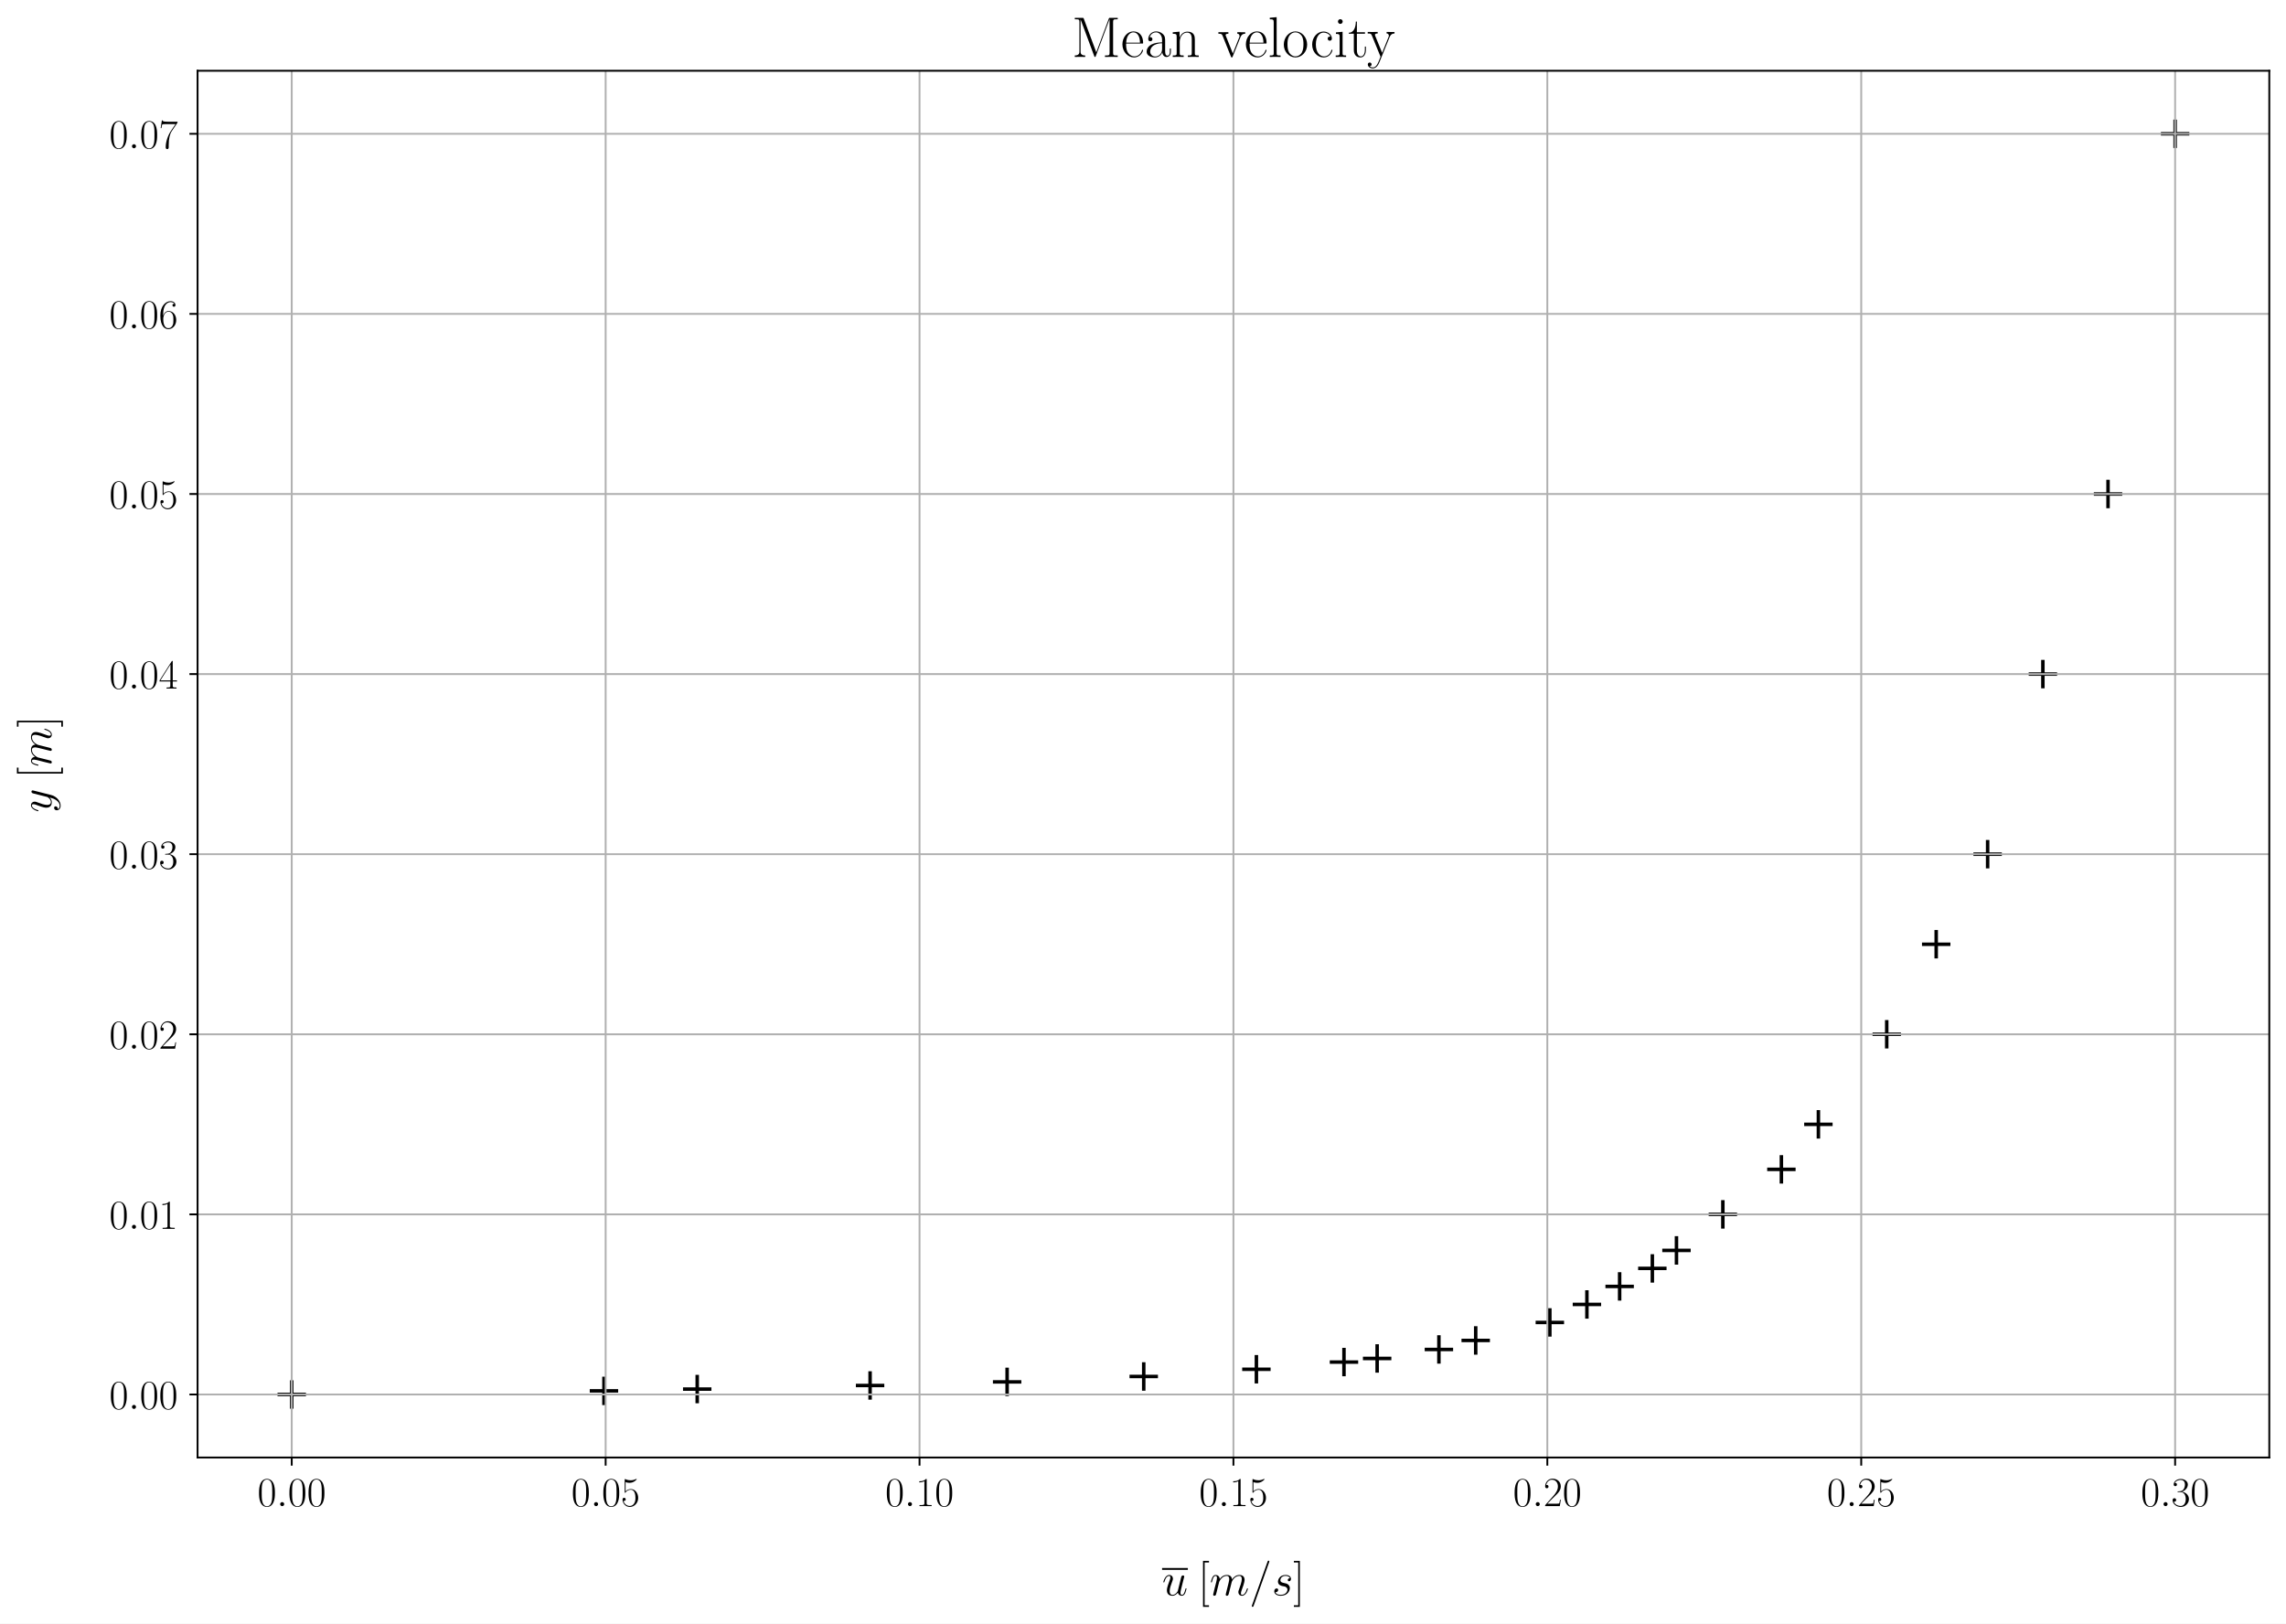
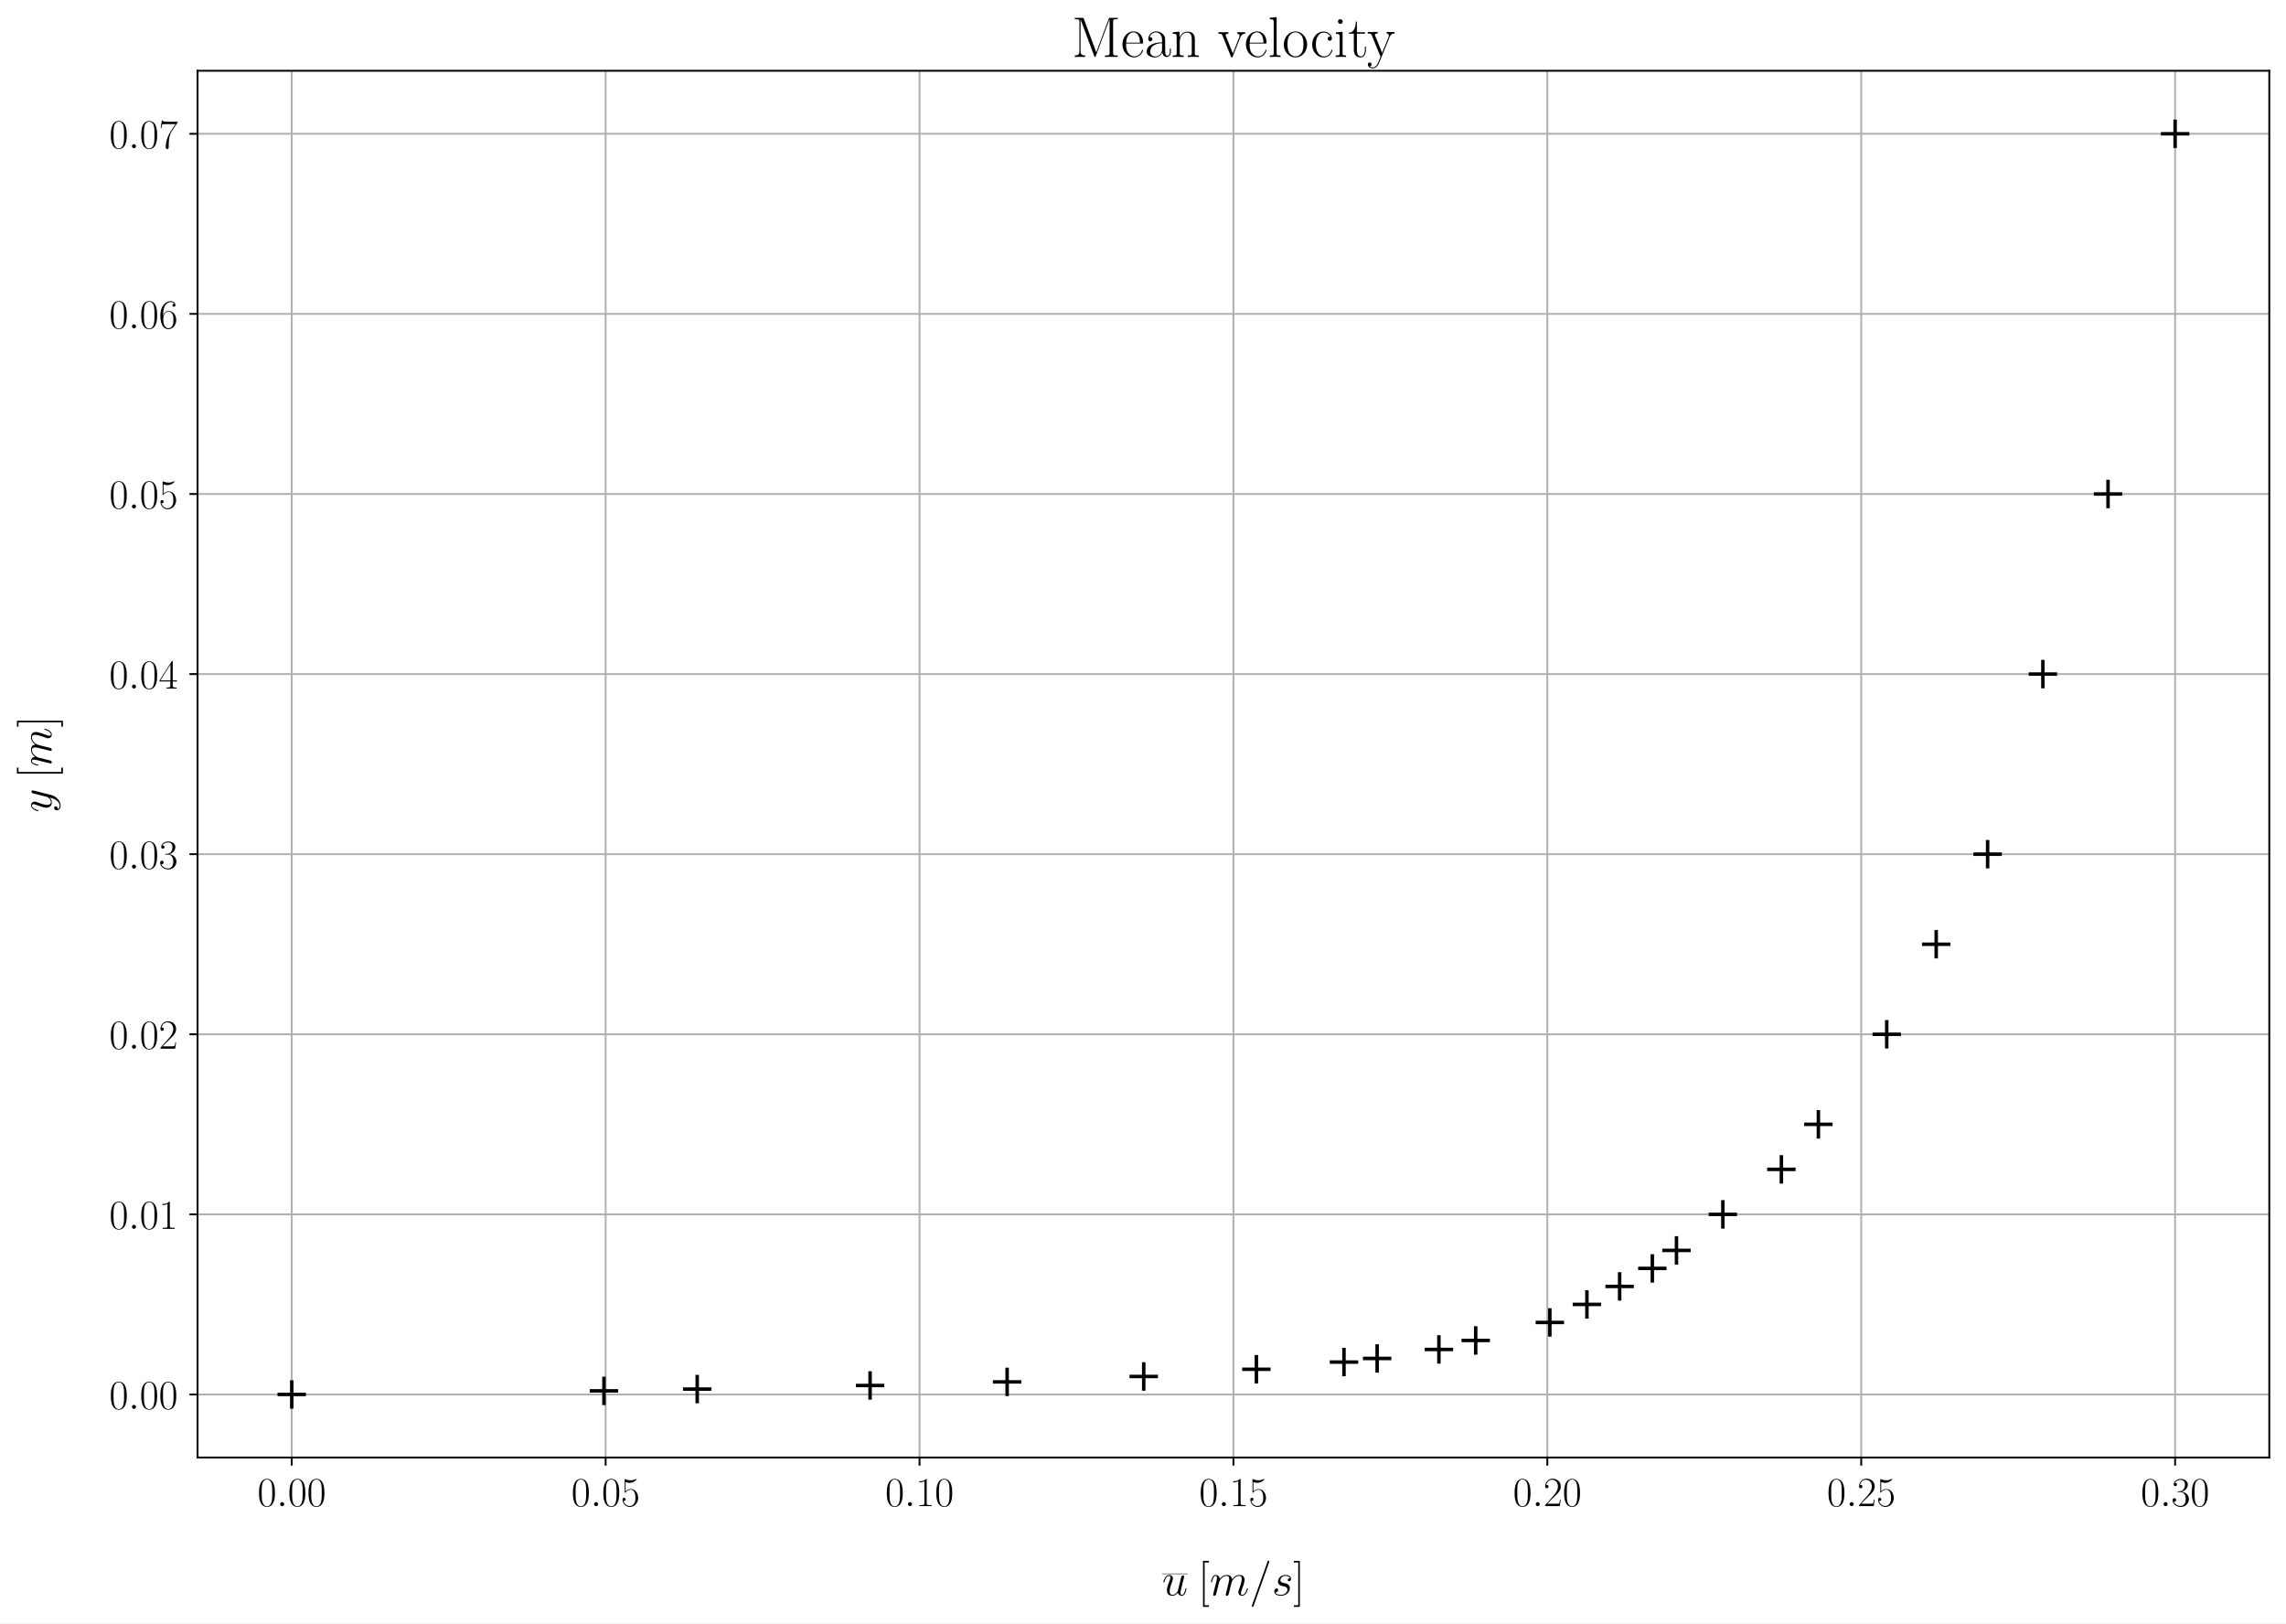
<svg xmlns="http://www.w3.org/2000/svg" xmlns:xlink="http://www.w3.org/1999/xlink" width="985.141pt" height="699.663pt" viewBox="0 0 985.141 699.663" version="1.1">
  <defs>
    <style type="text/css">*{stroke-linejoin: round; stroke-linecap: butt}</style>
  </defs>
  <g id="figure_1">
    <g id="patch_1">
      <path d="M 0 699.663  L 985.141 699.663  L 985.141 0  L 0 0  z " style="fill: #ffffff" />
    </g>
    <g id="axes_1">
      <g id="patch_2">
        <path d="M 85.141 628.096  L 977.941 628.096  L 977.941 30.496  L 85.141 30.496  z " style="fill: #ffffff" />
      </g>
-       <g id="PathCollection_1">
-         <defs>
-           <path id="me5a46e0481" d="M -6.124 0  L 6.124 0  M 0 6.124  L 0 -6.124  " style="stroke: #000000; stroke-width: 1.5" />
-         </defs>
-         <g clip-path="url(#pc923a6fde2)">
-           <use xlink:href="#me5a46e0481" x="125.723" y="600.933" style="stroke: #000000; stroke-width: 1.5" />
-           <use xlink:href="#me5a46e0481" x="260.273" y="599.38" style="stroke: #000000; stroke-width: 1.5" />
-           <use xlink:href="#me5a46e0481" x="300.464" y="598.604" style="stroke: #000000; stroke-width: 1.5" />
-           <use xlink:href="#me5a46e0481" x="374.96" y="597.052" style="stroke: #000000; stroke-width: 1.5" />
-           <use xlink:href="#me5a46e0481" x="434.014" y="595.5" style="stroke: #000000; stroke-width: 1.5" />
-           <use xlink:href="#me5a46e0481" x="492.886" y="593.172" style="stroke: #000000; stroke-width: 1.5" />
-           <use xlink:href="#me5a46e0481" x="541.438" y="590.067" style="stroke: #000000; stroke-width: 1.5" />
-           <use xlink:href="#me5a46e0481" x="579.178" y="586.963" style="stroke: #000000; stroke-width: 1.5" />
-           <use xlink:href="#me5a46e0481" x="593.475" y="585.411" style="stroke: #000000; stroke-width: 1.5" />
-           <use xlink:href="#me5a46e0481" x="620.089" y="581.53" style="stroke: #000000; stroke-width: 1.5" />
-           <use xlink:href="#me5a46e0481" x="635.947" y="577.649" style="stroke: #000000; stroke-width: 1.5" />
-           <use xlink:href="#me5a46e0481" x="667.898" y="569.888" style="stroke: #000000; stroke-width: 1.5" />
-           <use xlink:href="#me5a46e0481" x="683.873" y="562.127" style="stroke: #000000; stroke-width: 1.5" />
-           <use xlink:href="#me5a46e0481" x="697.974" y="554.366" style="stroke: #000000; stroke-width: 1.5" />
-           <use xlink:href="#me5a46e0481" x="712.069" y="546.605" style="stroke: #000000; stroke-width: 1.5" />
-           <use xlink:href="#me5a46e0481" x="722.472" y="538.844" style="stroke: #000000; stroke-width: 1.5" />
-           <use xlink:href="#me5a46e0481" x="742.458" y="523.322" style="stroke: #000000; stroke-width: 1.5" />
-           <use xlink:href="#me5a46e0481" x="767.682" y="503.92" style="stroke: #000000; stroke-width: 1.5" />
-           <use xlink:href="#me5a46e0481" x="783.627" y="484.517" style="stroke: #000000; stroke-width: 1.5" />
-           <use xlink:href="#me5a46e0481" x="813.078" y="445.712" style="stroke: #000000; stroke-width: 1.5" />
-           <use xlink:href="#me5a46e0481" x="834.396" y="406.907" style="stroke: #000000; stroke-width: 1.5" />
-           <use xlink:href="#me5a46e0481" x="856.56" y="368.101" style="stroke: #000000; stroke-width: 1.5" />
-           <use xlink:href="#me5a46e0481" x="880.372" y="290.491" style="stroke: #000000; stroke-width: 1.5" />
-           <use xlink:href="#me5a46e0481" x="908.446" y="212.881" style="stroke: #000000; stroke-width: 1.5" />
-           <use xlink:href="#me5a46e0481" x="937.359" y="57.66" style="stroke: #000000; stroke-width: 1.5" />
-         </g>
-       </g>
      <g id="matplotlib.axis_1">
        <g id="xtick_1">
          <g id="line2d_1">
-             <path d="M 125.723 628.096  L 125.723 30.496  " clip-path="url(#pc923a6fde2)" style="fill: none; stroke: #b0b0b0; stroke-width: 0.8; stroke-linecap: square" />
+             <path d="M 125.723 628.096  L 125.723 30.496  " clip-path="url(#p065987626f)" style="fill: none; stroke: #b0b0b0; stroke-width: 0.8; stroke-linecap: square" />
          </g>
          <g id="line2d_2">
            <defs>
-               <path id="m38d7bb2ec4" d="M 0 0  L 0 3.5  " style="stroke: #000000; stroke-width: 0.8" />
+               <path id="m89c6af3027" d="M 0 0  L 0 3.5  " style="stroke: #000000; stroke-width: 0.8" />
            </defs>
            <g>
-               <use xlink:href="#m38d7bb2ec4" x="125.723" y="628.096" style="stroke: #000000; stroke-width: 0.8" />
+               <use xlink:href="#m89c6af3027" x="125.723" y="628.096" style="stroke: #000000; stroke-width: 0.8" />
            </g>
          </g>
          <g id="text_1">
            <g transform="translate(110.9477 649.0496) scale(0.18 -0.18)">
              <defs>
                <path id="CMR17-30" d="M 2688 2025  C 2688 2416 2682 3080 2413 3591  C 2176 4039 1798 4198 1466 4198  C 1158 4198 768 4058 525 3597  C 269 3118 243 2524 243 2025  C 243 1661 250 1106 448 619  C 723 -39 1216 -128 1466 -128  C 1760 -128 2208 -7 2470 600  C 2662 1042 2688 1559 2688 2025  z M 1466 -26  C 1056 -26 813 325 723 812  C 653 1188 653 1738 653 2096  C 653 2588 653 2997 736 3387  C 858 3929 1216 4096 1466 4096  C 1728 4096 2067 3923 2189 3400  C 2272 3036 2278 2607 2278 2096  C 2278 1680 2278 1169 2202 792  C 2067 95 1690 -26 1466 -26  z " transform="scale(0.015625)" />
                <path id="CMMI12-3a" d="M 1178 307  C 1178 492 1024 619 870 619  C 685 619 557 466 557 313  C 557 128 710 0 864 0  C 1050 0 1178 153 1178 307  z " transform="scale(0.015625)" />
              </defs>
              <use xlink:href="#CMR17-30" transform="scale(0.996264)" />
              <use xlink:href="#CMMI12-3a" transform="translate(45.69048 0) scale(0.996264)" />
              <use xlink:href="#CMR17-30" transform="translate(72.78765 0) scale(0.996264)" />
              <use xlink:href="#CMR17-30" transform="translate(118.4781 0) scale(0.996264)" />
            </g>
          </g>
        </g>
        <g id="xtick_2">
          <g id="line2d_3">
-             <path d="M 260.996 628.096  L 260.996 30.496  " clip-path="url(#pc923a6fde2)" style="fill: none; stroke: #b0b0b0; stroke-width: 0.8; stroke-linecap: square" />
+             <path d="M 260.996 628.096  L 260.996 30.496  " clip-path="url(#p065987626f)" style="fill: none; stroke: #b0b0b0; stroke-width: 0.8; stroke-linecap: square" />
          </g>
          <g id="line2d_4">
            <g>
-               <use xlink:href="#m38d7bb2ec4" x="260.996" y="628.096" style="stroke: #000000; stroke-width: 0.8" />
+               <use xlink:href="#m89c6af3027" x="260.996" y="628.096" style="stroke: #000000; stroke-width: 0.8" />
            </g>
          </g>
          <g id="text_2">
            <g transform="translate(246.2204 649.0496) scale(0.18 -0.18)">
              <defs>
                <path id="CMR17-35" d="M 730 3692  C 794 3666 1056 3584 1325 3584  C 1920 3584 2246 3911 2432 4100  C 2432 4157 2432 4192 2394 4192  C 2387 4192 2374 4192 2323 4163  C 2099 4058 1837 3973 1517 3973  C 1325 3973 1037 3999 723 4139  C 653 4171 640 4171 634 4171  C 602 4171 595 4164 595 4037  L 595 2203  C 595 2089 595 2057 659 2057  C 691 2057 704 2070 736 2114  C 941 2401 1222 2522 1542 2522  C 1766 2522 2246 2382 2246 1289  C 2246 1085 2246 715 2054 421  C 1894 159 1645 25 1370 25  C 947 25 518 320 403 814  C 429 807 480 795 506 795  C 589 795 749 840 749 1038  C 749 1210 627 1280 506 1280  C 358 1280 262 1190 262 1011  C 262 454 704 -128 1382 -128  C 2042 -128 2669 440 2669 1264  C 2669 2030 2170 2624 1549 2624  C 1222 2624 947 2503 730 2274  L 730 3692  z " transform="scale(0.015625)" />
              </defs>
              <use xlink:href="#CMR17-30" transform="scale(0.996264)" />
              <use xlink:href="#CMMI12-3a" transform="translate(45.69048 0) scale(0.996264)" />
              <use xlink:href="#CMR17-30" transform="translate(72.78765 0) scale(0.996264)" />
              <use xlink:href="#CMR17-35" transform="translate(118.4781 0) scale(0.996264)" />
            </g>
          </g>
        </g>
        <g id="xtick_3">
          <g id="line2d_5">
-             <path d="M 396.268 628.096  L 396.268 30.496  " clip-path="url(#pc923a6fde2)" style="fill: none; stroke: #b0b0b0; stroke-width: 0.8; stroke-linecap: square" />
+             <path d="M 396.268 628.096  L 396.268 30.496  " clip-path="url(#p065987626f)" style="fill: none; stroke: #b0b0b0; stroke-width: 0.8; stroke-linecap: square" />
          </g>
          <g id="line2d_6">
            <g>
-               <use xlink:href="#m38d7bb2ec4" x="396.268" y="628.096" style="stroke: #000000; stroke-width: 0.8" />
+               <use xlink:href="#m89c6af3027" x="396.268" y="628.096" style="stroke: #000000; stroke-width: 0.8" />
            </g>
          </g>
          <g id="text_3">
            <g transform="translate(381.4931 649.0496) scale(0.18 -0.18)">
              <defs>
                <path id="CMR17-31" d="M 1702 4058  C 1702 4192 1696 4192 1606 4192  C 1357 3916 979 3827 621 3827  C 602 3827 570 3827 563 3808  C 557 3795 557 3782 557 3648  C 755 3648 1088 3686 1344 3839  L 1344 461  C 1344 236 1331 160 781 160  L 589 160  L 589 0  C 896 0 1216 0 1523 0  C 1830 0 2150 0 2458 0  L 2458 160  L 2266 160  C 1715 160 1702 230 1702 458  L 1702 4058  z " transform="scale(0.015625)" />
              </defs>
              <use xlink:href="#CMR17-30" transform="scale(0.996264)" />
              <use xlink:href="#CMMI12-3a" transform="translate(45.69048 0) scale(0.996264)" />
              <use xlink:href="#CMR17-31" transform="translate(72.78765 0) scale(0.996264)" />
              <use xlink:href="#CMR17-30" transform="translate(118.4781 0) scale(0.996264)" />
            </g>
          </g>
        </g>
        <g id="xtick_4">
          <g id="line2d_7">
-             <path d="M 531.541 628.096  L 531.541 30.496  " clip-path="url(#pc923a6fde2)" style="fill: none; stroke: #b0b0b0; stroke-width: 0.8; stroke-linecap: square" />
+             <path d="M 531.541 628.096  L 531.541 30.496  " clip-path="url(#p065987626f)" style="fill: none; stroke: #b0b0b0; stroke-width: 0.8; stroke-linecap: square" />
          </g>
          <g id="line2d_8">
            <g>
-               <use xlink:href="#m38d7bb2ec4" x="531.541" y="628.096" style="stroke: #000000; stroke-width: 0.8" />
+               <use xlink:href="#m89c6af3027" x="531.541" y="628.096" style="stroke: #000000; stroke-width: 0.8" />
            </g>
          </g>
          <g id="text_4">
            <g transform="translate(516.7658 649.0496) scale(0.18 -0.18)">
              <use xlink:href="#CMR17-30" transform="scale(0.996264)" />
              <use xlink:href="#CMMI12-3a" transform="translate(45.69048 0) scale(0.996264)" />
              <use xlink:href="#CMR17-31" transform="translate(72.78765 0) scale(0.996264)" />
              <use xlink:href="#CMR17-35" transform="translate(118.4781 0) scale(0.996264)" />
            </g>
          </g>
        </g>
        <g id="xtick_5">
          <g id="line2d_9">
-             <path d="M 666.814 628.096  L 666.814 30.496  " clip-path="url(#pc923a6fde2)" style="fill: none; stroke: #b0b0b0; stroke-width: 0.8; stroke-linecap: square" />
+             <path d="M 666.814 628.096  L 666.814 30.496  " clip-path="url(#p065987626f)" style="fill: none; stroke: #b0b0b0; stroke-width: 0.8; stroke-linecap: square" />
          </g>
          <g id="line2d_10">
            <g>
-               <use xlink:href="#m38d7bb2ec4" x="666.814" y="628.096" style="stroke: #000000; stroke-width: 0.8" />
+               <use xlink:href="#m89c6af3027" x="666.814" y="628.096" style="stroke: #000000; stroke-width: 0.8" />
            </g>
          </g>
          <g id="text_5">
            <g transform="translate(652.0386 649.0496) scale(0.18 -0.18)">
              <defs>
                <path id="CMR17-32" d="M 2669 989  L 2554 989  C 2490 536 2438 459 2413 420  C 2381 369 1920 369 1830 369  L 602 369  C 832 619 1280 1072 1824 1597  C 2214 1967 2669 2402 2669 3035  C 2669 3790 2067 4224 1395 4224  C 691 4224 262 3604 262 3030  C 262 2780 448 2748 525 2748  C 589 2748 781 2787 781 3010  C 781 3207 614 3264 525 3264  C 486 3264 448 3258 422 3245  C 544 3790 915 4058 1306 4058  C 1862 4058 2227 3617 2227 3035  C 2227 2479 1901 2000 1536 1584  L 262 146  L 262 0  L 2515 0  L 2669 989  z " transform="scale(0.015625)" />
              </defs>
              <use xlink:href="#CMR17-30" transform="scale(0.996264)" />
              <use xlink:href="#CMMI12-3a" transform="translate(45.69048 0) scale(0.996264)" />
              <use xlink:href="#CMR17-32" transform="translate(72.78765 0) scale(0.996264)" />
              <use xlink:href="#CMR17-30" transform="translate(118.4781 0) scale(0.996264)" />
            </g>
          </g>
        </g>
        <g id="xtick_6">
          <g id="line2d_11">
-             <path d="M 802.086 628.096  L 802.086 30.496  " clip-path="url(#pc923a6fde2)" style="fill: none; stroke: #b0b0b0; stroke-width: 0.8; stroke-linecap: square" />
+             <path d="M 802.086 628.096  L 802.086 30.496  " clip-path="url(#p065987626f)" style="fill: none; stroke: #b0b0b0; stroke-width: 0.8; stroke-linecap: square" />
          </g>
          <g id="line2d_12">
            <g>
-               <use xlink:href="#m38d7bb2ec4" x="802.086" y="628.096" style="stroke: #000000; stroke-width: 0.8" />
+               <use xlink:href="#m89c6af3027" x="802.086" y="628.096" style="stroke: #000000; stroke-width: 0.8" />
            </g>
          </g>
          <g id="text_6">
            <g transform="translate(787.3113 649.0496) scale(0.18 -0.18)">
              <use xlink:href="#CMR17-30" transform="scale(0.996264)" />
              <use xlink:href="#CMMI12-3a" transform="translate(45.69048 0) scale(0.996264)" />
              <use xlink:href="#CMR17-32" transform="translate(72.78765 0) scale(0.996264)" />
              <use xlink:href="#CMR17-35" transform="translate(118.4781 0) scale(0.996264)" />
            </g>
          </g>
        </g>
        <g id="xtick_7">
          <g id="line2d_13">
-             <path d="M 937.359 628.096  L 937.359 30.496  " clip-path="url(#pc923a6fde2)" style="fill: none; stroke: #b0b0b0; stroke-width: 0.8; stroke-linecap: square" />
+             <path d="M 937.359 628.096  L 937.359 30.496  " clip-path="url(#p065987626f)" style="fill: none; stroke: #b0b0b0; stroke-width: 0.8; stroke-linecap: square" />
          </g>
          <g id="line2d_14">
            <g>
-               <use xlink:href="#m38d7bb2ec4" x="937.359" y="628.096" style="stroke: #000000; stroke-width: 0.8" />
+               <use xlink:href="#m89c6af3027" x="937.359" y="628.096" style="stroke: #000000; stroke-width: 0.8" />
            </g>
          </g>
          <g id="text_7">
            <g transform="translate(922.584 649.0496) scale(0.18 -0.18)">
              <defs>
                <path id="CMR17-33" d="M 1414 2157  C 1984 2157 2234 1662 2234 1090  C 2234 320 1824 25 1453 25  C 1114 25 563 194 390 693  C 422 680 454 680 486 680  C 640 680 755 782 755 948  C 755 1133 614 1216 486 1216  C 378 1216 211 1165 211 926  C 211 335 787 -128 1466 -128  C 2176 -128 2720 430 2720 1085  C 2720 1707 2208 2157 1600 2227  C 2086 2328 2554 2756 2554 3329  C 2554 3820 2048 4179 1472 4179  C 890 4179 378 3829 378 3329  C 378 3110 544 3072 627 3072  C 762 3072 877 3155 877 3321  C 877 3486 762 3569 627 3569  C 602 3569 570 3569 544 3557  C 730 3959 1235 4032 1459 4032  C 1683 4032 2106 3925 2106 3320  C 2106 3143 2080 2828 1862 2550  C 1670 2304 1453 2304 1242 2284  C 1210 2284 1062 2269 1037 2269  C 992 2263 966 2257 966 2208  C 966 2163 973 2157 1101 2157  L 1414 2157  z " transform="scale(0.015625)" />
              </defs>
              <use xlink:href="#CMR17-30" transform="scale(0.996264)" />
              <use xlink:href="#CMMI12-3a" transform="translate(45.69048 0) scale(0.996264)" />
              <use xlink:href="#CMR17-33" transform="translate(72.78765 0) scale(0.996264)" />
              <use xlink:href="#CMR17-30" transform="translate(118.4781 0) scale(0.996264)" />
            </g>
          </g>
        </g>
        <g id="text_8">
          <g transform="translate(500.7957 687.4816) scale(0.2 -0.2)">
            <defs>
              <path id="CMMI12-75" d="M 2182 370  C 2266 13 2573 -64 2726 -64  C 2931 -64 3085 70 3187 287  C 3296 517 3379 894 3379 913  C 3379 945 3354 971 3315 971  C 3258 971 3251 939 3226 843  C 3110 402 2995 64 2739 64  C 2547 64 2547 275 2547 358  C 2547 505 2566 568 2630 837  C 2675 1009 2720 1181 2758 1360  L 3021 2401  C 3066 2561 3066 2574 3066 2593  C 3066 2689 2989 2753 2893 2753  C 2707 2753 2662 2593 2624 2433  C 2560 2184 2214 811 2170 588  C 2163 588 1914 64 1446 64  C 1114 64 1050 351 1050 588  C 1050 952 1229 1462 1395 1890  C 1472 2095 1504 2178 1504 2305  C 1504 2580 1306 2816 998 2816  C 410 2816 173 1890 173 1839  C 173 1814 198 1782 243 1782  C 301 1782 307 1807 333 1896  C 486 2441 736 2682 979 2682  C 1043 2682 1146 2682 1146 2478  C 1146 2312 1075 2127 979 1884  C 698 1124 666 881 666 690  C 666 38 1158 -64 1421 -64  C 1830 -64 2054 217 2182 370  z " transform="scale(0.015625)" />
              <path id="CMR17-5b" d="M 1504 -1600  L 1504 -1377  L 902 -1377  L 902 4544  L 1504 4544  L 1504 4767  L 678 4767  L 678 -1600  L 1504 -1600  z " transform="scale(0.015625)" />
              <path id="CMMI12-6d" d="M 1318 1871  C 1331 1910 1491 2229 1728 2433  C 1894 2586 2112 2689 2362 2689  C 2618 2689 2707 2497 2707 2242  C 2707 2203 2707 2076 2630 1775  L 2470 1118  C 2419 926 2298 453 2285 383  C 2259 287 2221 121 2221 96  C 2221 6 2291 -64 2387 -64  C 2579 -64 2611 83 2669 313  L 3053 1839  C 3066 1890 3398 2689 4102 2689  C 4358 2689 4448 2497 4448 2242  C 4448 1884 4198 1188 4058 805  C 4000 651 3968 568 3968 453  C 3968 166 4166 -64 4474 -64  C 5069 -64 5293 875 5293 913  C 5293 945 5267 971 5229 971  C 5171 971 5165 952 5133 843  C 4986 332 4749 64 4493 64  C 4429 64 4326 64 4326 269  C 4326 436 4403 640 4429 710  C 4544 1018 4832 1773 4832 2145  C 4832 2528 4608 2816 4122 2816  C 3693 2816 3347 2574 3091 2197  C 3072 2542 2861 2816 2381 2816  C 1811 2816 1510 2415 1395 2255  C 1376 2618 1114 2816 832 2816  C 646 2816 499 2727 378 2484  C 262 2254 173 1865 173 1839  C 173 1814 198 1782 243 1782  C 294 1782 301 1788 339 1935  C 435 2312 557 2689 813 2689  C 960 2689 1011 2586 1011 2395  C 1011 2254 947 2005 902 1807  L 723 1118  C 698 996 627 709 595 594  C 550 428 480 128 480 96  C 480 6 550 -64 646 -64  C 723 -64 813 -26 864 70  C 877 102 934 326 966 453  L 1107 1028  L 1318 1871  z " transform="scale(0.015625)" />
              <path id="CMMI12-3d" d="M 2746 4562  C 2746 4569 2784 4666 2784 4678  C 2784 4755 2720 4800 2669 4800  C 2637 4800 2579 4800 2528 4659  L 384 -1363  C 384 -1370 346 -1465 346 -1478  C 346 -1555 410 -1600 461 -1600  C 499 -1600 557 -1593 602 -1459  L 2746 4562  z " transform="scale(0.015625)" />
              <path id="CMMI12-73" d="M 1459 1280  C 1568 1261 1741 1223 1779 1216  C 1862 1192 2150 1090 2150 783  C 2150 586 1971 70 1229 70  C 1094 70 614 70 486 436  C 742 404 870 603 870 745  C 870 880 781 950 653 950  C 512 950 326 841 326 552  C 326 173 710 -64 1222 -64  C 2195 -64 2483 651 2483 984  C 2483 1079 2483 1258 2278 1462  C 2118 1616 1965 1648 1619 1718  C 1446 1756 1171 1814 1171 2101  C 1171 2229 1286 2689 1894 2689  C 2163 2689 2426 2589 2490 2368  C 2208 2368 2195 2125 2195 2119  C 2195 1984 2317 1946 2374 1946  C 2464 1946 2643 2015 2643 2281  C 2643 2545 2400 2816 1901 2816  C 1062 2816 838 2160 838 1899  C 838 1414 1312 1312 1459 1280  z " transform="scale(0.015625)" />
              <path id="CMR17-5d" d="M 915 4767  L 90 4767  L 90 4544  L 691 4544  L 691 -1377  L 90 -1377  L 90 -1600  L 915 -1600  L 915 4767  z " transform="scale(0.015625)" />
            </defs>
            <use xlink:href="#CMMI12-75" transform="scale(0.996264)" />
            <use xlink:href="#CMR17-5b" transform="translate(77.65954 0) scale(0.996264)" />
            <use xlink:href="#CMMI12-6d" transform="translate(102.5306 0) scale(0.996264)" />
            <use xlink:href="#CMMI12-3d" transform="translate(187.8578 0) scale(0.996264)" />
            <use xlink:href="#CMMI12-73" transform="translate(236.6327 0) scale(0.996264)" />
            <use xlink:href="#CMR17-5d" transform="translate(282.5828 0) scale(0.996264)" />
-             <path d="M 0 54.85  L 55.52 54.85  L 55.52 58.835  L 0 58.835  L 0 54.85  z " />
+             <path d="M 0 45.869  L 55.52 45.869  L 55.52 46.861  L 0 46.861  L 0 45.869  z " />
          </g>
        </g>
      </g>
      <g id="matplotlib.axis_2">
        <g id="ytick_1">
          <g id="line2d_15">
-             <path d="M 85.141 600.933  L 977.941 600.933  " clip-path="url(#pc923a6fde2)" style="fill: none; stroke: #b0b0b0; stroke-width: 0.8; stroke-linecap: square" />
+             <path d="M 85.141 600.933  L 977.941 600.933  " clip-path="url(#p065987626f)" style="fill: none; stroke: #b0b0b0; stroke-width: 0.8; stroke-linecap: square" />
          </g>
          <g id="line2d_16">
            <defs>
-               <path id="m503695d10f" d="M 0 0  L -3.5 0  " style="stroke: #000000; stroke-width: 0.8" />
+               <path id="m366c96a417" d="M 0 0  L -3.5 0  " style="stroke: #000000; stroke-width: 0.8" />
            </defs>
            <g>
-               <use xlink:href="#m503695d10f" x="85.141" y="600.933" style="stroke: #000000; stroke-width: 0.8" />
+               <use xlink:href="#m366c96a417" x="85.141" y="600.933" style="stroke: #000000; stroke-width: 0.8" />
            </g>
          </g>
          <g id="text_9">
            <g transform="translate(47.09067 607.1593) scale(0.18 -0.18)">
              <use xlink:href="#CMR17-30" transform="scale(0.996264)" />
              <use xlink:href="#CMMI12-3a" transform="translate(45.69048 0) scale(0.996264)" />
              <use xlink:href="#CMR17-30" transform="translate(72.78765 0) scale(0.996264)" />
              <use xlink:href="#CMR17-30" transform="translate(118.4781 0) scale(0.996264)" />
            </g>
          </g>
        </g>
        <g id="ytick_2">
          <g id="line2d_17">
-             <path d="M 85.141 523.322  L 977.941 523.322  " clip-path="url(#pc923a6fde2)" style="fill: none; stroke: #b0b0b0; stroke-width: 0.8; stroke-linecap: square" />
+             <path d="M 85.141 523.322  L 977.941 523.322  " clip-path="url(#p065987626f)" style="fill: none; stroke: #b0b0b0; stroke-width: 0.8; stroke-linecap: square" />
          </g>
          <g id="line2d_18">
            <g>
-               <use xlink:href="#m503695d10f" x="85.141" y="523.322" style="stroke: #000000; stroke-width: 0.8" />
+               <use xlink:href="#m366c96a417" x="85.141" y="523.322" style="stroke: #000000; stroke-width: 0.8" />
            </g>
          </g>
          <g id="text_10">
            <g transform="translate(47.09067 529.5489) scale(0.18 -0.18)">
              <use xlink:href="#CMR17-30" transform="scale(0.996264)" />
              <use xlink:href="#CMMI12-3a" transform="translate(45.69048 0) scale(0.996264)" />
              <use xlink:href="#CMR17-30" transform="translate(72.78765 0) scale(0.996264)" />
              <use xlink:href="#CMR17-31" transform="translate(118.4781 0) scale(0.996264)" />
            </g>
          </g>
        </g>
        <g id="ytick_3">
          <g id="line2d_19">
-             <path d="M 85.141 445.712  L 977.941 445.712  " clip-path="url(#pc923a6fde2)" style="fill: none; stroke: #b0b0b0; stroke-width: 0.8; stroke-linecap: square" />
+             <path d="M 85.141 445.712  L 977.941 445.712  " clip-path="url(#p065987626f)" style="fill: none; stroke: #b0b0b0; stroke-width: 0.8; stroke-linecap: square" />
          </g>
          <g id="line2d_20">
            <g>
-               <use xlink:href="#m503695d10f" x="85.141" y="445.712" style="stroke: #000000; stroke-width: 0.8" />
+               <use xlink:href="#m366c96a417" x="85.141" y="445.712" style="stroke: #000000; stroke-width: 0.8" />
            </g>
          </g>
          <g id="text_11">
            <g transform="translate(47.09067 451.9385) scale(0.18 -0.18)">
              <use xlink:href="#CMR17-30" transform="scale(0.996264)" />
              <use xlink:href="#CMMI12-3a" transform="translate(45.69048 0) scale(0.996264)" />
              <use xlink:href="#CMR17-30" transform="translate(72.78765 0) scale(0.996264)" />
              <use xlink:href="#CMR17-32" transform="translate(118.4781 0) scale(0.996264)" />
            </g>
          </g>
        </g>
        <g id="ytick_4">
          <g id="line2d_21">
-             <path d="M 85.141 368.101  L 977.941 368.101  " clip-path="url(#pc923a6fde2)" style="fill: none; stroke: #b0b0b0; stroke-width: 0.8; stroke-linecap: square" />
+             <path d="M 85.141 368.101  L 977.941 368.101  " clip-path="url(#p065987626f)" style="fill: none; stroke: #b0b0b0; stroke-width: 0.8; stroke-linecap: square" />
          </g>
          <g id="line2d_22">
            <g>
-               <use xlink:href="#m503695d10f" x="85.141" y="368.101" style="stroke: #000000; stroke-width: 0.8" />
+               <use xlink:href="#m366c96a417" x="85.141" y="368.101" style="stroke: #000000; stroke-width: 0.8" />
            </g>
          </g>
          <g id="text_12">
            <g transform="translate(47.09067 374.3281) scale(0.18 -0.18)">
              <use xlink:href="#CMR17-30" transform="scale(0.996264)" />
              <use xlink:href="#CMMI12-3a" transform="translate(45.69048 0) scale(0.996264)" />
              <use xlink:href="#CMR17-30" transform="translate(72.78765 0) scale(0.996264)" />
              <use xlink:href="#CMR17-33" transform="translate(118.4781 0) scale(0.996264)" />
            </g>
          </g>
        </g>
        <g id="ytick_5">
          <g id="line2d_23">
-             <path d="M 85.141 290.491  L 977.941 290.491  " clip-path="url(#pc923a6fde2)" style="fill: none; stroke: #b0b0b0; stroke-width: 0.8; stroke-linecap: square" />
+             <path d="M 85.141 290.491  L 977.941 290.491  " clip-path="url(#p065987626f)" style="fill: none; stroke: #b0b0b0; stroke-width: 0.8; stroke-linecap: square" />
          </g>
          <g id="line2d_24">
            <g>
-               <use xlink:href="#m503695d10f" x="85.141" y="290.491" style="stroke: #000000; stroke-width: 0.8" />
+               <use xlink:href="#m366c96a417" x="85.141" y="290.491" style="stroke: #000000; stroke-width: 0.8" />
            </g>
          </g>
          <g id="text_13">
            <g transform="translate(47.09067 296.7177) scale(0.18 -0.18)">
              <defs>
                <path id="CMR17-34" d="M 2150 4122  C 2150 4256 2144 4256 2029 4256  L 128 1254  L 128 1088  L 1779 1088  L 1779 457  C 1779 224 1766 160 1318 160  L 1197 160  L 1197 0  C 1402 0 1747 0 1965 0  C 2182 0 2528 0 2733 0  L 2733 160  L 2611 160  C 2163 160 2150 224 2150 457  L 2150 1088  L 2803 1088  L 2803 1254  L 2150 1254  L 2150 4122  z M 1798 3703  L 1798 1254  L 256 1254  L 1798 3703  z " transform="scale(0.015625)" />
              </defs>
              <use xlink:href="#CMR17-30" transform="scale(0.996264)" />
              <use xlink:href="#CMMI12-3a" transform="translate(45.69048 0) scale(0.996264)" />
              <use xlink:href="#CMR17-30" transform="translate(72.78765 0) scale(0.996264)" />
              <use xlink:href="#CMR17-34" transform="translate(118.4781 0) scale(0.996264)" />
            </g>
          </g>
        </g>
        <g id="ytick_6">
          <g id="line2d_25">
-             <path d="M 85.141 212.881  L 977.941 212.881  " clip-path="url(#pc923a6fde2)" style="fill: none; stroke: #b0b0b0; stroke-width: 0.8; stroke-linecap: square" />
+             <path d="M 85.141 212.881  L 977.941 212.881  " clip-path="url(#p065987626f)" style="fill: none; stroke: #b0b0b0; stroke-width: 0.8; stroke-linecap: square" />
          </g>
          <g id="line2d_26">
            <g>
-               <use xlink:href="#m503695d10f" x="85.141" y="212.881" style="stroke: #000000; stroke-width: 0.8" />
+               <use xlink:href="#m366c96a417" x="85.141" y="212.881" style="stroke: #000000; stroke-width: 0.8" />
            </g>
          </g>
          <g id="text_14">
            <g transform="translate(47.09067 219.1073) scale(0.18 -0.18)">
              <use xlink:href="#CMR17-30" transform="scale(0.996264)" />
              <use xlink:href="#CMMI12-3a" transform="translate(45.69048 0) scale(0.996264)" />
              <use xlink:href="#CMR17-30" transform="translate(72.78765 0) scale(0.996264)" />
              <use xlink:href="#CMR17-35" transform="translate(118.4781 0) scale(0.996264)" />
            </g>
          </g>
        </g>
        <g id="ytick_7">
          <g id="line2d_27">
-             <path d="M 85.141 135.27  L 977.941 135.27  " clip-path="url(#pc923a6fde2)" style="fill: none; stroke: #b0b0b0; stroke-width: 0.8; stroke-linecap: square" />
+             <path d="M 85.141 135.27  L 977.941 135.27  " clip-path="url(#p065987626f)" style="fill: none; stroke: #b0b0b0; stroke-width: 0.8; stroke-linecap: square" />
          </g>
          <g id="line2d_28">
            <g>
-               <use xlink:href="#m503695d10f" x="85.141" y="135.27" style="stroke: #000000; stroke-width: 0.8" />
+               <use xlink:href="#m366c96a417" x="85.141" y="135.27" style="stroke: #000000; stroke-width: 0.8" />
            </g>
          </g>
          <g id="text_15">
            <g transform="translate(47.09067 141.4969) scale(0.18 -0.18)">
              <defs>
                <path id="CMR17-36" d="M 678 2176  C 678 3690 1395 4032 1811 4032  C 1946 4032 2272 4009 2400 3776  C 2298 3776 2106 3776 2106 3553  C 2106 3381 2246 3323 2336 3323  C 2394 3323 2566 3348 2566 3560  C 2566 3954 2246 4179 1805 4179  C 1043 4179 243 3390 243 1984  C 243 253 966 -128 1478 -128  C 2099 -128 2688 427 2688 1283  C 2688 2081 2170 2662 1517 2662  C 1126 2662 838 2407 678 1960  L 678 2176  z M 1478 25  C 691 25 691 1200 691 1436  C 691 1896 909 2560 1504 2560  C 1613 2560 1926 2560 2138 2120  C 2253 1870 2253 1609 2253 1289  C 2253 944 2253 690 2118 434  C 1978 171 1773 25 1478 25  z " transform="scale(0.015625)" />
              </defs>
              <use xlink:href="#CMR17-30" transform="scale(0.996264)" />
              <use xlink:href="#CMMI12-3a" transform="translate(45.69048 0) scale(0.996264)" />
              <use xlink:href="#CMR17-30" transform="translate(72.78765 0) scale(0.996264)" />
              <use xlink:href="#CMR17-36" transform="translate(118.4781 0) scale(0.996264)" />
            </g>
          </g>
        </g>
        <g id="ytick_8">
          <g id="line2d_29">
-             <path d="M 85.141 57.66  L 977.941 57.66  " clip-path="url(#pc923a6fde2)" style="fill: none; stroke: #b0b0b0; stroke-width: 0.8; stroke-linecap: square" />
+             <path d="M 85.141 57.66  L 977.941 57.66  " clip-path="url(#p065987626f)" style="fill: none; stroke: #b0b0b0; stroke-width: 0.8; stroke-linecap: square" />
          </g>
          <g id="line2d_30">
            <g>
-               <use xlink:href="#m503695d10f" x="85.141" y="57.66" style="stroke: #000000; stroke-width: 0.8" />
+               <use xlink:href="#m366c96a417" x="85.141" y="57.66" style="stroke: #000000; stroke-width: 0.8" />
            </g>
          </g>
          <g id="text_16">
            <g transform="translate(47.09067 63.88654) scale(0.18 -0.18)">
              <defs>
                <path id="CMR17-37" d="M 2886 3941  L 2886 4081  L 1382 4081  C 634 4081 621 4165 595 4288  L 480 4288  L 294 3094  L 410 3094  C 429 3215 474 3540 550 3661  C 589 3712 1062 3712 1171 3712  L 2579 3712  L 1869 2661  C 1395 1954 1069 999 1069 165  C 1069 89 1069 -128 1299 -128  C 1530 -128 1530 89 1530 171  L 1530 465  C 1530 1508 1709 2196 2003 2636  L 2886 3941  z " transform="scale(0.015625)" />
              </defs>
              <use xlink:href="#CMR17-30" transform="scale(0.996264)" />
              <use xlink:href="#CMMI12-3a" transform="translate(45.69048 0) scale(0.996264)" />
              <use xlink:href="#CMR17-30" transform="translate(72.78765 0) scale(0.996264)" />
              <use xlink:href="#CMR17-37" transform="translate(118.4781 0) scale(0.996264)" />
            </g>
          </g>
        </g>
        <g id="text_17">
          <g transform="translate(22.12602 350.1309) rotate(-90) scale(0.2 -0.2)">
            <defs>
              <path id="CMMI12-79" d="M 1683 -700  C 1510 -939 1261 -1152 947 -1152  C 870 -1152 563 -1152 467 -889  C 486 -895 518 -895 531 -895  C 723 -895 851 -729 851 -582  C 851 -435 730 -384 634 -384  C 531 -384 307 -458 307 -759  C 307 -1071 582 -1286 947 -1286  C 1587 -1286 2234 -700 2413 6  L 3040 2485  C 3046 2517 3059 2556 3059 2594  C 3059 2689 2982 2753 2886 2753  C 2829 2753 2694 2727 2643 2535  L 2170 658  C 2138 543 2138 530 2086 460  C 1958 281 1747 64 1440 64  C 1082 64 1050 415 1050 588  C 1050 952 1222 1443 1395 1903  C 1466 2088 1504 2178 1504 2305  C 1504 2574 1312 2816 998 2816  C 410 2816 173 1890 173 1839  C 173 1814 198 1782 243 1782  C 301 1782 307 1807 333 1897  C 486 2433 730 2689 979 2689  C 1037 2689 1146 2689 1146 2478  C 1146 2312 1075 2127 979 1884  C 666 1047 666 837 666 683  C 666 77 1101 -64 1421 -64  C 1606 -64 1837 -6 2061 230  L 2067 224  C 1971 -147 1907 -392 1683 -700  z " transform="scale(0.015625)" />
            </defs>
            <use xlink:href="#CMMI12-79" transform="scale(0.996264)" />
            <use xlink:href="#CMR17-5b" transform="translate(73.27799 0) scale(0.996264)" />
            <use xlink:href="#CMMI12-6d" transform="translate(98.14905 0) scale(0.996264)" />
            <use xlink:href="#CMR17-5d" transform="translate(183.4763 0) scale(0.996264)" />
          </g>
+         </g>
+       </g>
+       <g id="PathCollection_1">
+         <defs>
+           <path id="m518a2dd238" d="M -6.124 0  L 6.124 0  M 0 6.124  L 0 -6.124  " style="stroke: #000000; stroke-width: 1.5" />
+         </defs>
+         <g clip-path="url(#p065987626f)">
+           <use xlink:href="#m518a2dd238" x="125.723" y="600.933" style="stroke: #000000; stroke-width: 1.5" />
+           <use xlink:href="#m518a2dd238" x="260.273" y="599.38" style="stroke: #000000; stroke-width: 1.5" />
+           <use xlink:href="#m518a2dd238" x="300.464" y="598.604" style="stroke: #000000; stroke-width: 1.5" />
+           <use xlink:href="#m518a2dd238" x="374.96" y="597.052" style="stroke: #000000; stroke-width: 1.5" />
+           <use xlink:href="#m518a2dd238" x="434.014" y="595.5" style="stroke: #000000; stroke-width: 1.5" />
+           <use xlink:href="#m518a2dd238" x="492.886" y="593.172" style="stroke: #000000; stroke-width: 1.5" />
+           <use xlink:href="#m518a2dd238" x="541.438" y="590.067" style="stroke: #000000; stroke-width: 1.5" />
+           <use xlink:href="#m518a2dd238" x="579.178" y="586.963" style="stroke: #000000; stroke-width: 1.5" />
+           <use xlink:href="#m518a2dd238" x="593.475" y="585.411" style="stroke: #000000; stroke-width: 1.5" />
+           <use xlink:href="#m518a2dd238" x="620.089" y="581.53" style="stroke: #000000; stroke-width: 1.5" />
+           <use xlink:href="#m518a2dd238" x="635.947" y="577.649" style="stroke: #000000; stroke-width: 1.5" />
+           <use xlink:href="#m518a2dd238" x="667.898" y="569.888" style="stroke: #000000; stroke-width: 1.5" />
+           <use xlink:href="#m518a2dd238" x="683.873" y="562.127" style="stroke: #000000; stroke-width: 1.5" />
+           <use xlink:href="#m518a2dd238" x="697.974" y="554.366" style="stroke: #000000; stroke-width: 1.5" />
+           <use xlink:href="#m518a2dd238" x="712.069" y="546.605" style="stroke: #000000; stroke-width: 1.5" />
+           <use xlink:href="#m518a2dd238" x="722.472" y="538.844" style="stroke: #000000; stroke-width: 1.5" />
+           <use xlink:href="#m518a2dd238" x="742.458" y="523.322" style="stroke: #000000; stroke-width: 1.5" />
+           <use xlink:href="#m518a2dd238" x="767.682" y="503.92" style="stroke: #000000; stroke-width: 1.5" />
+           <use xlink:href="#m518a2dd238" x="783.627" y="484.517" style="stroke: #000000; stroke-width: 1.5" />
+           <use xlink:href="#m518a2dd238" x="813.078" y="445.712" style="stroke: #000000; stroke-width: 1.5" />
+           <use xlink:href="#m518a2dd238" x="834.396" y="406.907" style="stroke: #000000; stroke-width: 1.5" />
+           <use xlink:href="#m518a2dd238" x="856.56" y="368.101" style="stroke: #000000; stroke-width: 1.5" />
+           <use xlink:href="#m518a2dd238" x="880.372" y="290.491" style="stroke: #000000; stroke-width: 1.5" />
+           <use xlink:href="#m518a2dd238" x="908.446" y="212.881" style="stroke: #000000; stroke-width: 1.5" />
+           <use xlink:href="#m518a2dd238" x="937.359" y="57.66" style="stroke: #000000; stroke-width: 1.5" />
        </g>
      </g>
      <g id="patch_3">
        <path d="M 85.141 628.096  L 85.141 30.496  " style="fill: none; stroke: #000000; stroke-width: 0.8; stroke-linejoin: miter; stroke-linecap: square" />
      </g>
      <g id="patch_4">
        <path d="M 977.941 628.096  L 977.941 30.496  " style="fill: none; stroke: #000000; stroke-width: 0.8; stroke-linejoin: miter; stroke-linecap: square" />
      </g>
      <g id="patch_5">
        <path d="M 85.141 628.096  L 977.941 628.096  " style="fill: none; stroke: #000000; stroke-width: 0.8; stroke-linejoin: miter; stroke-linecap: square" />
      </g>
      <g id="patch_6">
        <path d="M 85.141 30.496  L 977.941 30.496  " style="fill: none; stroke: #000000; stroke-width: 0.8; stroke-linejoin: miter; stroke-linecap: square" />
      </g>
      <g id="text_18">
        <g transform="translate(461.8533 24.49625) scale(0.25 -0.25)">
          <defs>
            <path id="CMR17-4d" d="M 1338 4224  C 1299 4320 1293 4320 1158 4320  L 339 4320  L 339 4160  C 781 4160 851 4160 851 3875  L 851 610  C 851 451 851 153 339 153  L 339 -13  C 486 0 755 0 915 0  C 1075 0 1344 0 1491 -13  L 1491 153  C 979 153 979 451 979 610  L 979 4135  L 986 4135  L 2490 89  C 2515 25 2528 -13 2579 -13  C 2630 -13 2643 25 2669 89  L 4186 4166  L 4192 4166  L 4192 438  C 4192 153 4122 153 3680 153  L 3680 -13  C 3853 0 4198 0 4384 0  C 4570 0 4922 0 5094 -13  L 5094 153  C 4653 153 4582 153 4582 438  L 4582 3875  C 4582 4160 4653 4160 5094 4160  L 5094 4320  L 4282 4320  C 4147 4320 4141 4314 4102 4218  L 2720 502  L 1338 4224  z " transform="scale(0.015625)" />
            <path id="CMR17-65" d="M 2438 1472  C 2464 1498 2464 1511 2464 1576  C 2464 2238 2118 2816 1389 2816  C 710 2816 173 2169 173 1383  C 173 551 781 -64 1459 -64  C 2176 -64 2458 607 2458 740  C 2458 784 2419 784 2406 784  C 2362 784 2355 771 2330 696  C 2189 265 1837 51 1504 51  C 1229 51 954 203 781 480  C 582 803 582 1176 582 1472  L 2438 1472  z M 589 1568  C 634 2505 1126 2714 1382 2714  C 1818 2714 2112 2297 2118 1568  L 589 1568  z " transform="scale(0.015625)" />
            <path id="CMR17-61" d="M 2304 1653  C 2304 2072 2304 2294 2035 2543  C 1798 2752 1523 2816 1306 2816  C 800 2816 435 2407 435 1971  C 435 1728 627 1728 666 1728  C 749 1728 896 1778 896 1954  C 896 2112 774 2181 666 2181  C 640 2181 608 2174 589 2168  C 723 2592 1069 2714 1293 2714  C 1613 2714 1965 2429 1965 1885  L 1965 1600  C 1587 1600 1133 1549 774 1357  C 371 1133 256 813 256 570  C 256 77 832 -64 1171 -64  C 1523 -64 1850 139 1990 511  C 2003 233 2182 -18 2464 -18  C 2598 -18 2938 70 2938 567  L 2938 920  L 2822 920  L 2822 562  C 2822 178 2650 128 2566 128  C 2304 128 2304 458 2304 738  L 2304 1653  z M 1965 870  C 1965 317 1568 38 1216 38  C 896 38 646 275 646 570  C 646 761 730 1100 1101 1305  C 1408 1478 1760 1504 1965 1504  L 1965 870  z " transform="scale(0.015625)" />
            <path id="CMR17-6e" d="M 2656 1933  C 2656 2259 2592 2790 1837 2790  C 1331 2790 1069 2400 973 2144  L 966 2144  L 966 2790  L 211 2720  L 211 2554  C 589 2554 646 2515 646 2208  L 646 428  C 646 184 621 153 211 153  L 211 -13  C 365 0 646 0 813 0  C 979 0 1267 0 1421 -13  L 1421 153  C 1011 153 986 178 986 428  L 986 1658  C 986 2247 1344 2688 1792 2688  C 2266 2688 2317 2266 2317 1958  L 2317 428  C 2317 184 2291 153 1882 153  L 1882 -13  C 2035 0 2317 0 2483 0  C 2650 0 2938 0 3091 -13  L 3091 153  C 2682 153 2656 178 2656 428  L 2656 1933  z " transform="scale(0.015625)" />
            <path id="CMR17-76" d="M 2502 2163  C 2560 2304 2662 2560 3034 2560  L 3034 2726  C 2912 2726 2752 2726 2630 2726  C 2496 2726 2285 2726 2157 2732  L 2157 2566  C 2317 2553 2406 2477 2406 2311  C 2406 2253 2406 2240 2368 2151  L 1664 377  L 902 2286  C 864 2369 864 2381 864 2407  C 864 2560 1075 2560 1171 2560  L 1171 2732  C 1018 2726 736 2726 576 2726  C 403 2726 205 2726 64 2732  L 64 2560  C 307 2560 442 2560 518 2362  L 1446 44  C 1485 -51 1491 -64 1549 -64  C 1606 -64 1613 -51 1651 44  L 2502 2163  z " transform="scale(0.015625)" />
            <path id="CMR17-6c" d="M 979 4396  L 218 4326  L 218 4160  C 595 4160 653 4122 653 3817  L 653 426  C 653 184 627 153 218 153  L 218 -13  C 371 0 653 0 813 0  C 979 0 1261 0 1414 -13  L 1414 153  C 1005 153 979 178 979 426  L 979 4396  z " transform="scale(0.015625)" />
            <path id="CMR17-6f" d="M 2758 1356  C 2758 2176 2163 2816 1466 2816  C 768 2816 173 2176 173 1356  C 173 551 768 -64 1466 -64  C 2163 -64 2758 551 2758 1356  z M 1466 51  C 1165 51 909 230 762 480  C 602 767 582 1126 582 1408  C 582 1677 595 2010 762 2298  C 890 2509 1139 2714 1466 2714  C 1754 2714 1997 2554 2150 2330  C 2349 2029 2349 1607 2349 1408  C 2349 1158 2336 775 2163 467  C 1984 173 1709 51 1466 51  z " transform="scale(0.015625)" />
            <path id="CMR17-63" d="M 2234 2240  C 2112 2240 1933 2240 1933 2017  C 1933 1838 2080 1787 2163 1787  C 2208 1787 2394 1807 2394 2024  C 2394 2467 1958 2803 1466 2803  C 787 2803 211 2178 211 1363  C 211 516 813 -64 1466 -64  C 2259 -64 2458 677 2458 748  C 2458 774 2451 793 2406 793  C 2362 793 2355 787 2330 703  C 2163 180 1798 51 1523 51  C 1114 51 621 427 621 1369  C 621 2338 1094 2688 1472 2688  C 1722 2688 2093 2573 2234 2240  z " transform="scale(0.015625)" />
            <path id="CMR17-69" d="M 992 3909  C 992 4049 877 4170 730 4170  C 589 4170 467 4056 467 3909  C 467 3769 582 3648 730 3648  C 870 3648 992 3763 992 3909  z M 243 2706  L 243 2541  C 602 2541 653 2502 653 2197  L 653 427  C 653 184 627 153 218 153  L 218 -13  C 371 0 646 0 806 0  C 960 0 1222 0 1370 -13  L 1370 153  C 992 153 979 191 979 420  L 979 2776  L 243 2706  z " transform="scale(0.015625)" />
            <path id="CMR17-74" d="M 966 2560  L 1862 2560  L 1862 2725  L 966 2725  L 966 3904  L 851 3904  C 838 3245 614 2668 70 2668  L 70 2560  L 627 2560  L 627 771  C 627 650 627 -64 1370 -64  C 1747 -64 1965 306 1965 777  L 1965 1140  L 1850 1140  L 1850 783  C 1850 344 1677 51 1408 51  C 1222 51 966 178 966 758  L 966 2560  z " transform="scale(0.015625)" />
            <path id="CMR17-79" d="M 2496 2197  C 2656 2586 2944 2586 3034 2586  L 3034 2752  C 2912 2752 2752 2752 2630 2752  C 2496 2752 2285 2752 2157 2758  L 2157 2592  C 2400 2573 2406 2394 2406 2343  C 2406 2280 2394 2248 2362 2171  L 1664 449  L 902 2306  C 870 2382 870 2426 870 2433  C 870 2573 1018 2586 1171 2586  L 1171 2758  C 1018 2752 742 2752 582 2752  C 410 2752 205 2752 64 2758  L 64 2586  C 410 2586 448 2554 531 2350  L 1485 15  C 1197 -738 1030 -1178 627 -1178  C 557 -1178 397 -1159 282 -1044  C 429 -1031 493 -942 493 -833  C 493 -725 416 -629 288 -629  C 147 -629 77 -725 77 -840  C 77 -1095 339 -1280 627 -1280  C 998 -1280 1229 -922 1357 -604  L 2496 2197  z " transform="scale(0.015625)" />
          </defs>
          <use xlink:href="#CMR17-4d" transform="scale(0.996264)" />
          <use xlink:href="#CMR17-65" transform="translate(84.68694 0) scale(0.996264)" />
          <use xlink:href="#CMR17-61" transform="translate(125.1726 0) scale(0.996264)" />
          <use xlink:href="#CMR17-6e" transform="translate(170.8631 0) scale(0.996264)" />
          <use xlink:href="#CMR17-76" transform="translate(251.8344 0) scale(0.996264)" />
          <use xlink:href="#CMR17-65" transform="translate(297.5249 0) scale(0.996264)" />
          <use xlink:href="#CMR17-6c" transform="translate(338.0105 0) scale(0.996264)" />
          <use xlink:href="#CMR17-6f" transform="translate(362.8816 0) scale(0.996264)" />
          <use xlink:href="#CMR17-63" transform="translate(411.1745 0) scale(0.996264)" />
          <use xlink:href="#CMR17-69" transform="translate(451.6602 0) scale(0.996264)" />
          <use xlink:href="#CMR17-74" transform="translate(476.5312 0) scale(0.996264)" />
          <use xlink:href="#CMR17-79" transform="translate(509.2095 0) scale(0.996264)" />
        </g>
      </g>
    </g>
  </g>
  <defs>
-     <clipPath id="pc923a6fde2">
+     <clipPath id="p065987626f">
      <rect x="85.141" y="30.496" width="892.8" height="597.6" />
    </clipPath>
  </defs>
</svg>
